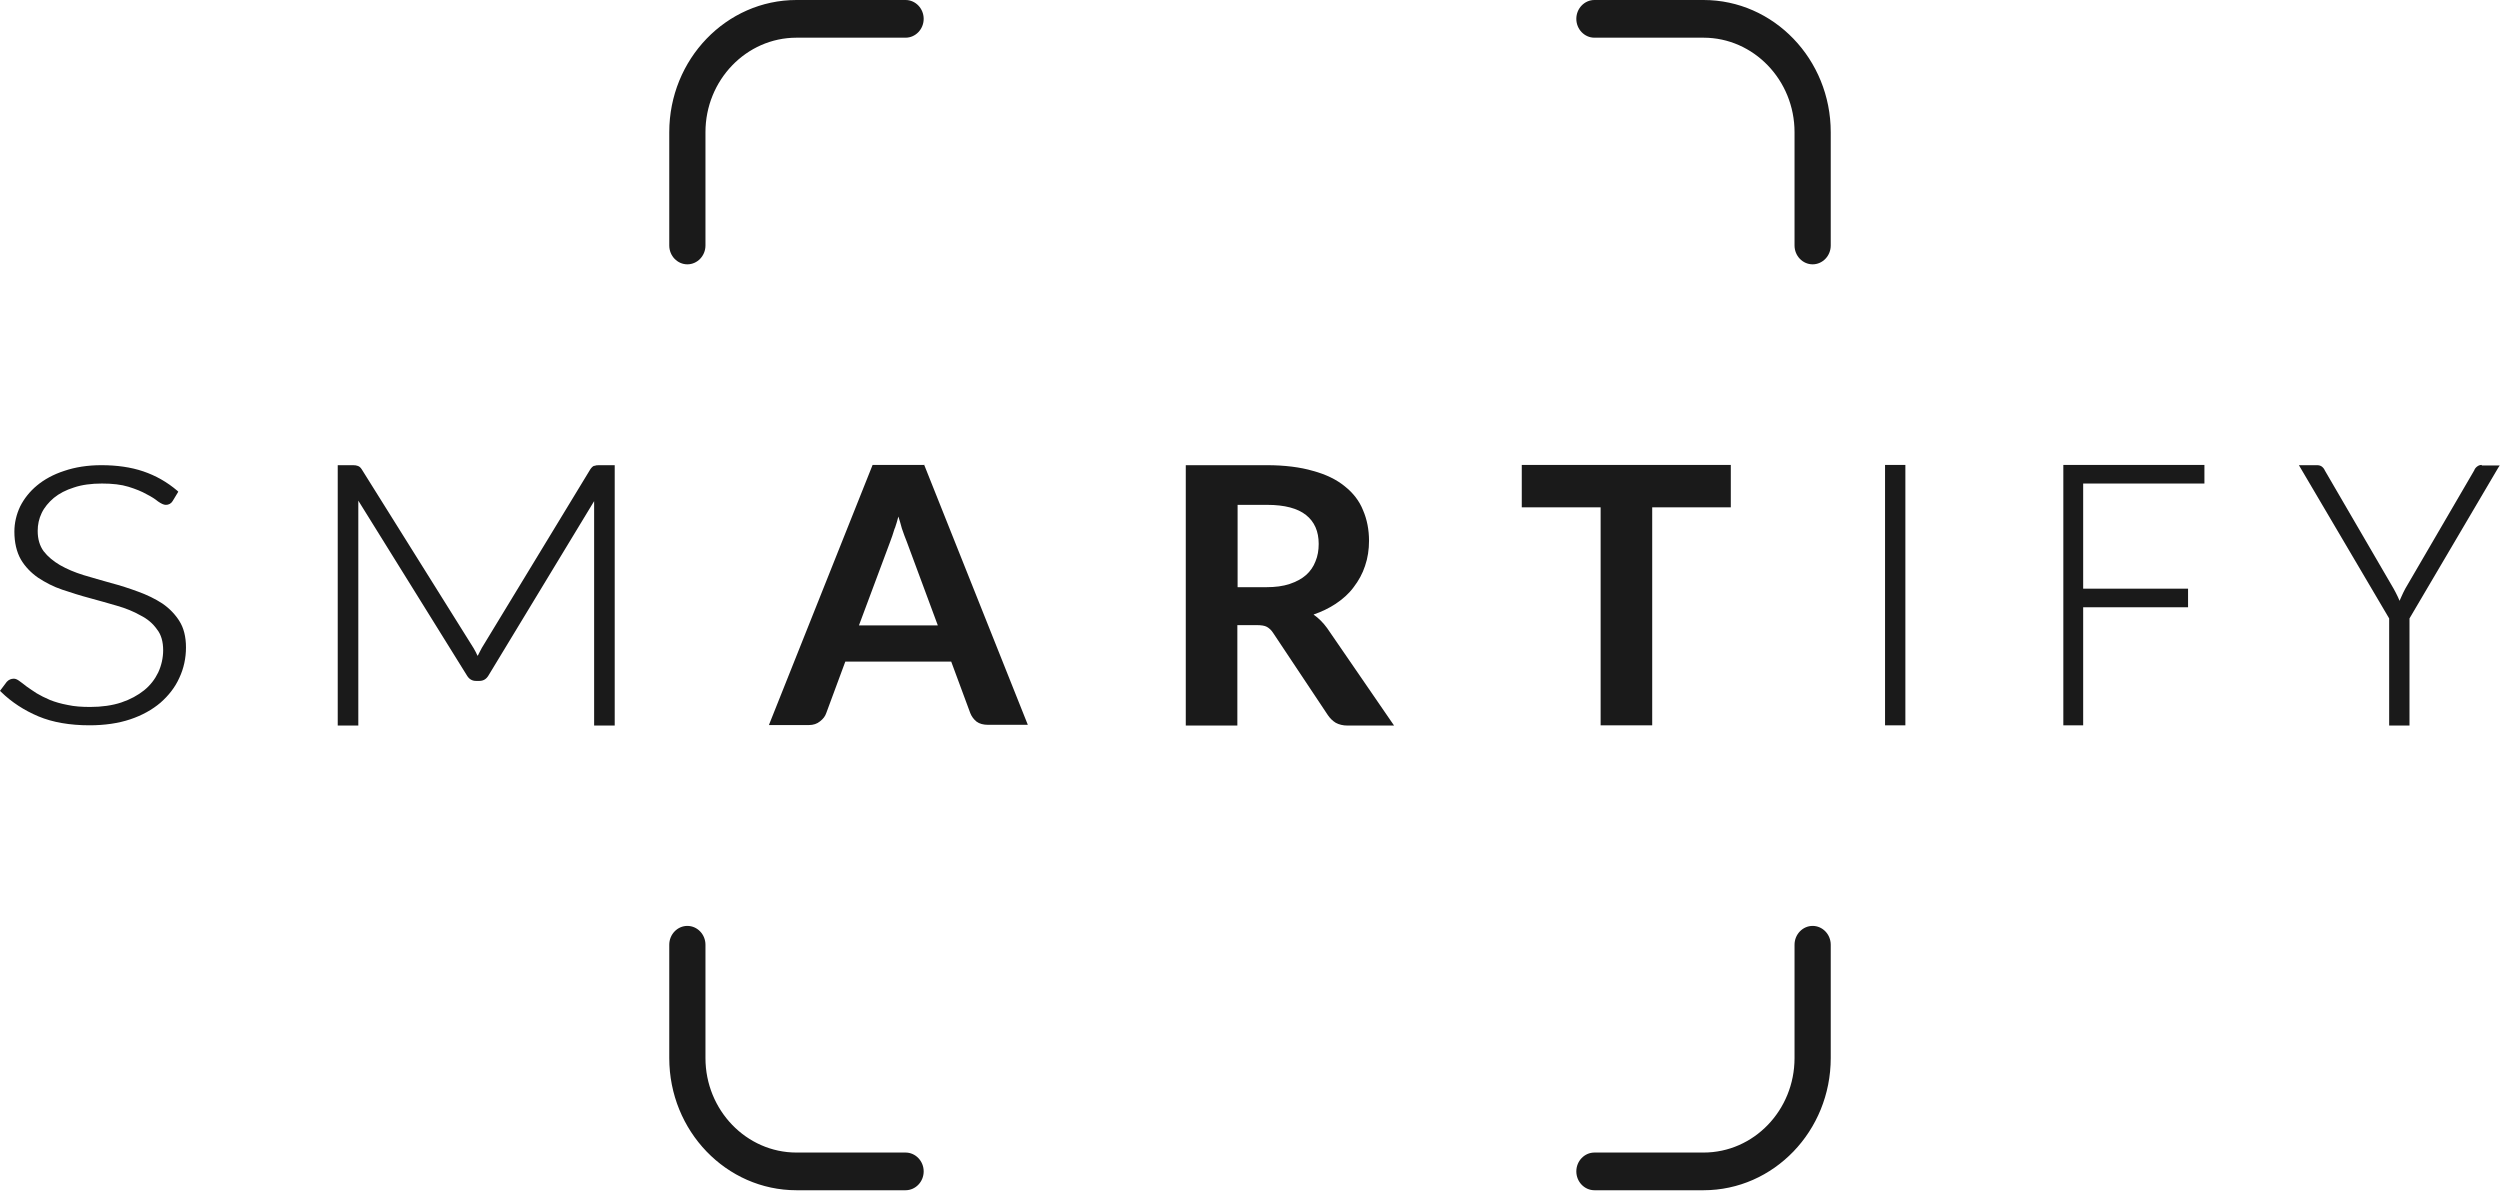
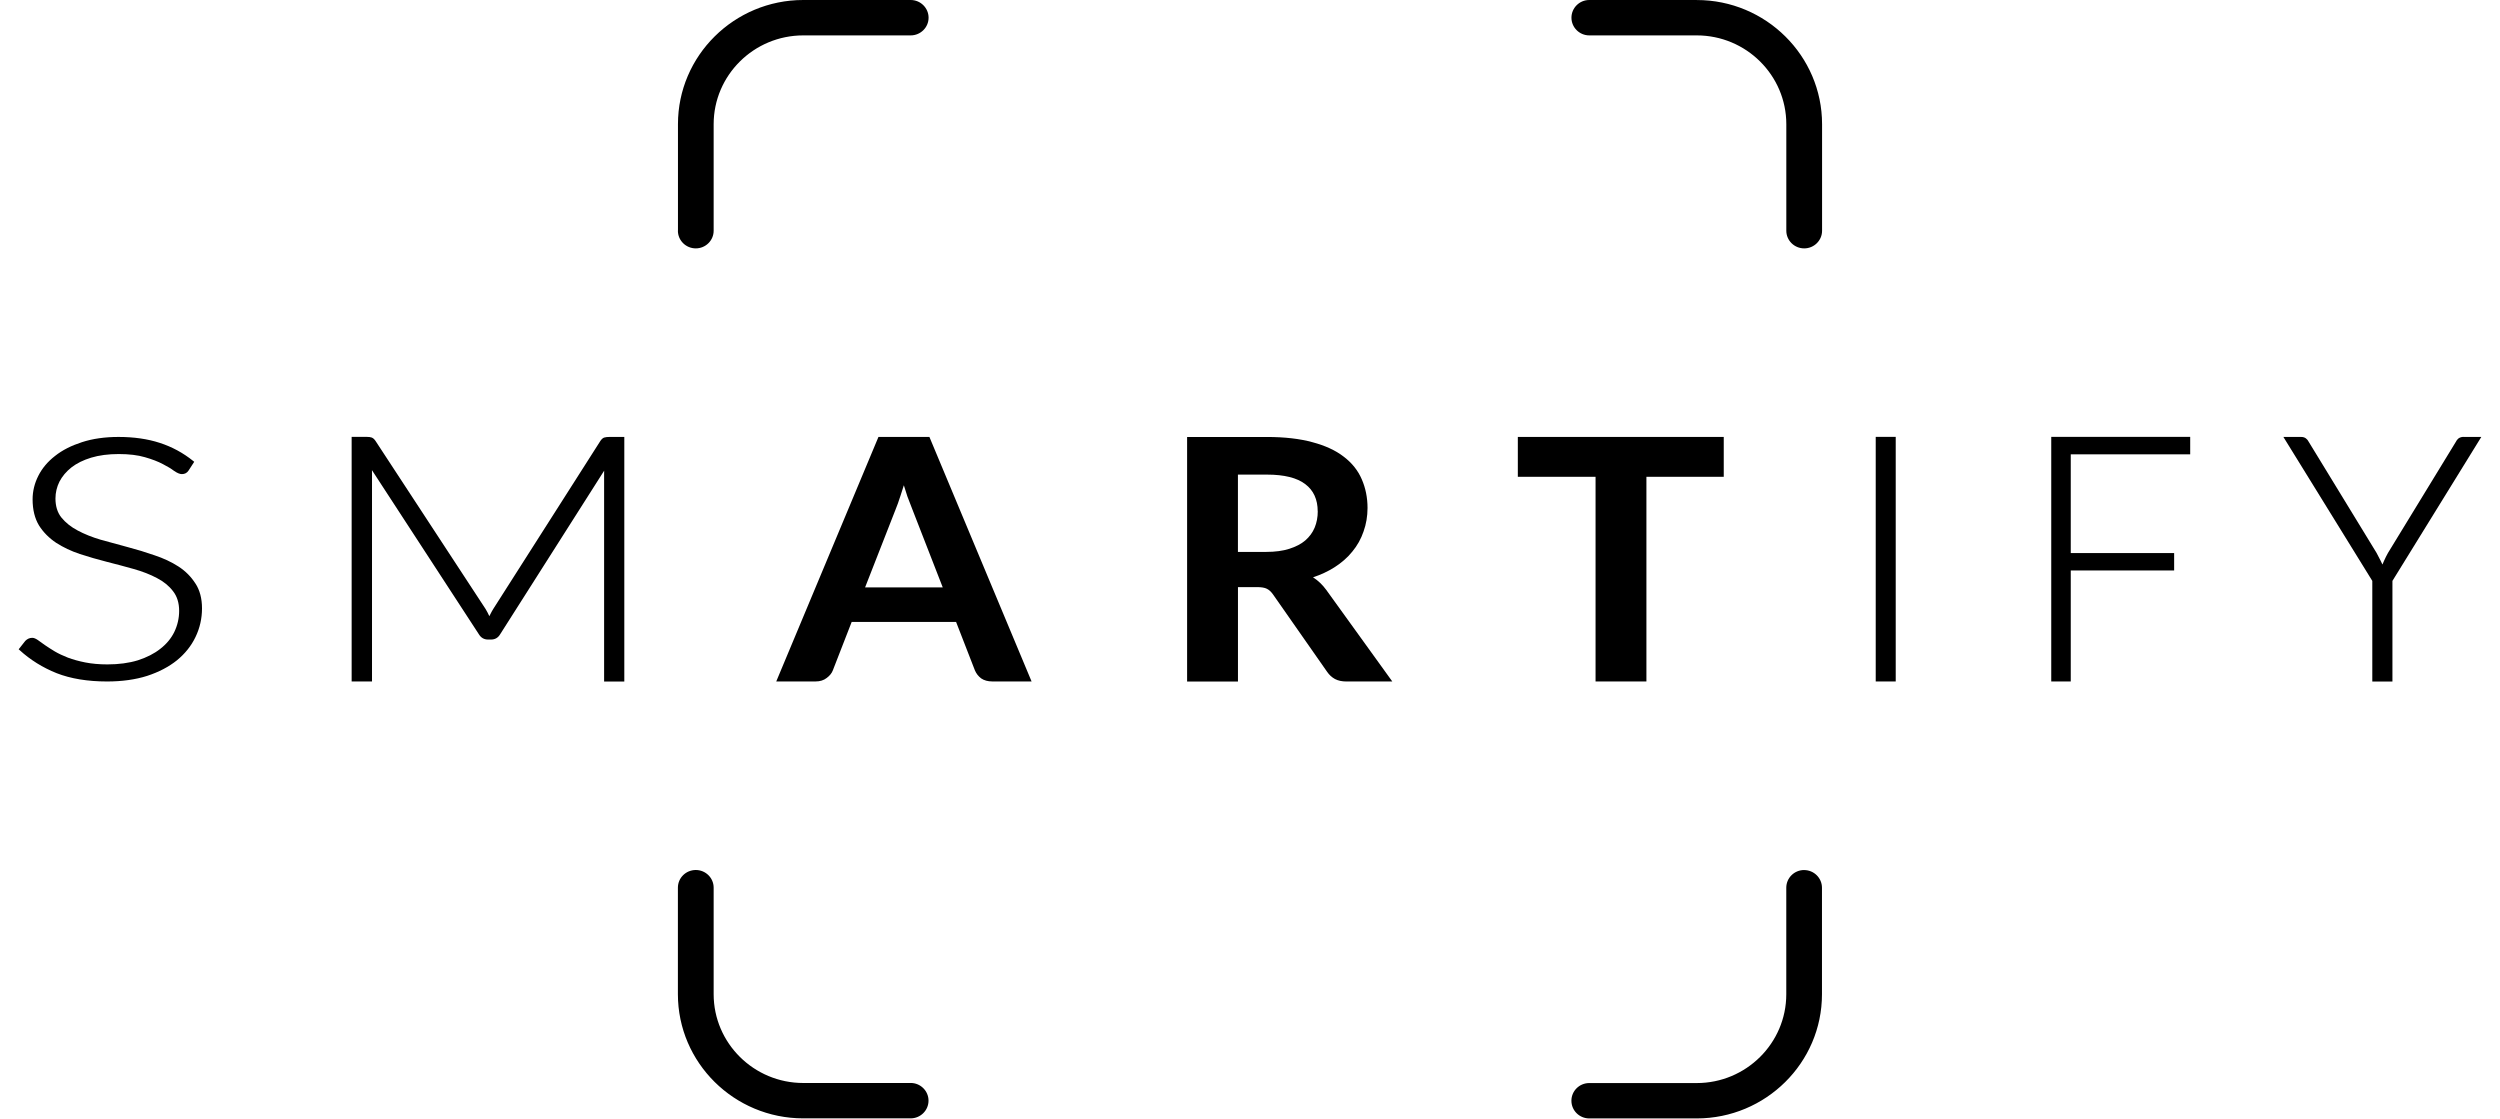
- <svg xmlns="http://www.w3.org/2000/svg" id="Layer_1" data-name="Layer 1" viewBox="0 0 100.82 48">
-   <defs>
-     <style>
-       .cls-1 {
-         fill: #1a1a1a;
-       }
-     </style>
-   </defs>
-   <path class="cls-1" d="m26.99,9.9v-4.57c0-2.94,2.3-5.33,5.13-5.33h4.4c.4,0,.73.34.73.76s-.33.76-.73.76h-4.4c-2.02,0-3.67,1.71-3.67,3.81v4.57c0,.42-.33.76-.73.76s-.73-.34-.73-.76h0Zm9.53,36.58h-4.4c-2.02,0-3.67-1.71-3.67-3.81v-4.57c0-.42-.33-.76-.73-.76s-.73.34-.73.76v4.57c0,2.94,2.3,5.33,5.13,5.33h4.4c.4,0,.73-.34.73-.76s-.33-.76-.73-.76h0Zm36.58-9.14c-.4,0-.73.34-.73.76v4.57c0,2.1-1.64,3.81-3.67,3.81h-4.4c-.4,0-.73.34-.73.76s.33.76.73.76h4.4c2.83,0,5.13-2.39,5.13-5.33v-4.57c0-.42-.33-.76-.73-.76h0ZM68.7,0h-4.4c-.4,0-.73.34-.73.76s.33.76.73.76h4.4c2.02,0,3.67,1.71,3.67,3.81v4.57c0,.42.33.76.73.76s.73-.34.73-.76v-4.57C73.83,2.39,71.53,0,68.7,0h0Z" />
-   <path class="cls-1" d="m76.02,18.75h.82v10.5h-.82v-10.5Zm7.19,10.5h.8v-4.76h4.23v-.75h-4.23v-4.24h4.89v-.75h-5.69v10.5Zm16.88-10.5c-.08,0-.14.02-.2.07-.05.04-.09.09-.11.15l-2.78,4.77c-.06.11-.11.22-.16.33-.02.05-.05.11-.07.16-.02-.05-.05-.11-.07-.16-.05-.11-.11-.22-.17-.33l-2.77-4.76c-.03-.07-.07-.12-.12-.16-.05-.04-.12-.06-.2-.06h-.73l3.64,6.18v4.32h.82v-4.32l3.58-6.08.06-.09h-.73Z" />
-   <path class="cls-1" d="m37.28,18.75h-2.09l-4.15,10.41-.03.08h1.61c.18,0,.33-.05.45-.15.13-.1.21-.21.25-.33l.77-2.08h4.27l.77,2.08c.05.13.14.25.25.34.12.09.28.13.46.13h1.61l-4.17-10.46-.02-.04h0Zm-1.19,2.55c.05-.15.1-.31.14-.47.05.16.1.32.14.48.07.21.14.39.2.54l1.25,3.37h-3.18l1.25-3.35c.06-.16.13-.35.19-.56h0Zm16.89,3.48c.32-.11.61-.25.87-.42.29-.19.55-.42.74-.68.2-.26.36-.55.46-.86.11-.32.16-.66.16-1.01,0-.44-.08-.86-.24-1.23-.15-.38-.4-.7-.74-.97-.33-.27-.76-.48-1.28-.62-.51-.15-1.14-.23-1.86-.23h-3.27v10.5h2.08v-4.05h.78c.18,0,.32.02.41.07.09.05.18.13.25.24l2.21,3.32c.09.13.19.23.32.31.13.07.29.11.47.11h1.88l-2.7-3.93c-.16-.22-.34-.4-.54-.54h0Zm.2-2.84c0,.25-.04.49-.13.7-.08.21-.21.4-.38.55-.17.15-.39.27-.66.36-.27.09-.58.13-.94.13h-1.16v-3.32h1.19c.71,0,1.23.14,1.57.41.34.27.51.66.51,1.16h0Zm11.37-1.48h-3.18v-1.71h8.43v1.71h-3.17v8.79h-2.08v-8.79h0Z" />
-   <path class="cls-1" d="m7.23,25.04c.18.28.27.64.27,1.07s-.09.85-.27,1.23c-.17.38-.43.71-.76,1-.33.28-.74.51-1.22.67-.48.16-1.03.24-1.64.24-.79,0-1.49-.12-2.06-.36-.57-.24-1.08-.57-1.51-.99l-.04-.04.27-.36c.08-.09.18-.13.29-.13.06,0,.14.03.23.1.08.06.18.13.29.22.11.08.25.17.4.27.15.09.33.18.54.27.2.08.44.15.71.2.27.06.57.08.91.08.46,0,.89-.06,1.25-.18.36-.12.67-.29.92-.49.25-.2.44-.45.57-.72.13-.28.2-.59.2-.9,0-.34-.08-.63-.25-.84-.16-.23-.38-.42-.66-.56-.28-.16-.6-.29-.95-.39-.37-.11-.74-.21-1.1-.31-.38-.1-.75-.22-1.11-.34-.36-.12-.68-.29-.97-.48-.29-.2-.53-.45-.7-.74-.17-.3-.26-.68-.26-1.12,0-.35.08-.69.23-1.01.16-.32.39-.61.68-.85.3-.25.67-.45,1.1-.59.44-.15.94-.23,1.5-.23.62,0,1.19.08,1.69.25.5.17.96.43,1.37.78l.04.04-.23.38c-.06.1-.16.15-.27.15-.09,0-.19-.05-.32-.14-.11-.09-.26-.19-.46-.29-.19-.11-.44-.21-.73-.3-.29-.09-.65-.13-1.07-.13s-.81.05-1.13.16c-.32.1-.59.24-.81.42-.21.18-.38.38-.49.61-.11.23-.16.47-.16.72,0,.33.08.6.24.82.17.22.39.4.66.56.28.16.59.29.94.4.36.11.73.21,1.11.32.38.1.75.22,1.1.35.36.13.69.29.98.48.29.2.52.44.7.73h0Zm16.74-6.26c-.06.02-.11.07-.16.14l-4.38,7.21c-.04.07-.08.15-.12.23-.01.03-.03.06-.05.09-.05-.11-.1-.21-.16-.31l-4.51-7.21c-.05-.08-.1-.12-.16-.14-.05-.02-.11-.03-.19-.03h-.62v10.5h.83v-8.9c0-.06,0-.11,0-.17l4.38,7.05c.09.15.21.22.37.22h.13c.16,0,.28-.07.37-.22l4.26-7.03s0,.1,0,.15v8.9h.83v-10.5h-.61c-.08,0-.15,0-.2.03h0Z" />
+ <svg xmlns="http://www.w3.org/2000/svg" width="76" height="34" viewBox="0 0 76 34" fill="none">
+   <path d="M20.61 7.012V3.774C20.61 1.693 22.319 0 24.419 0H27.685C27.984 0 28.229 0.242 28.229 0.538C28.229 0.834 27.985 1.076 27.685 1.076H24.419C22.918 1.076 21.695 2.287 21.695 3.776V7.014C21.695 7.31 21.452 7.551 21.152 7.551C20.852 7.551 20.608 7.31 20.608 7.014L20.61 7.012ZM27.685 32.923H24.419C22.918 32.923 21.695 31.712 21.695 30.223V26.985C21.695 26.689 21.452 26.448 21.152 26.448C20.852 26.448 20.608 26.688 20.608 26.985V30.223C20.608 32.306 22.317 33.998 24.417 33.998H27.684C27.983 33.998 28.227 33.756 28.227 33.46C28.227 33.164 27.984 32.922 27.684 32.922L27.685 32.923ZM54.846 26.449C54.547 26.449 54.303 26.689 54.303 26.987V30.225C54.303 31.713 53.082 32.925 51.58 32.925H48.313C48.014 32.925 47.771 33.165 47.771 33.462C47.771 33.76 48.014 34 48.313 34H51.58C53.679 34 55.388 32.307 55.388 30.226V26.988C55.388 26.692 55.145 26.45 54.845 26.45L54.846 26.449ZM51.581 0H48.314C48.015 0 47.772 0.242 47.772 0.538C47.772 0.834 48.015 1.076 48.314 1.076H51.581C53.082 1.076 54.304 2.287 54.304 3.776V7.014C54.304 7.31 54.547 7.551 54.848 7.551C55.148 7.551 55.391 7.31 55.391 7.014V3.776C55.391 1.695 53.682 0.001 51.582 0.001L51.581 0Z" fill="black" />
+   <path d="M57.022 13.281H57.63V20.717H57.022V13.281ZM62.358 20.717H62.951V17.343H66.094V16.813H62.951V13.811H66.582V13.281H62.358V20.717ZM74.89 13.281C74.833 13.281 74.783 13.297 74.738 13.328C74.703 13.357 74.674 13.395 74.657 13.433L72.594 16.81C72.55 16.889 72.51 16.969 72.476 17.047C72.458 17.084 72.442 17.122 72.426 17.161C72.408 17.123 72.39 17.085 72.371 17.046C72.333 16.97 72.293 16.89 72.248 16.809L70.189 13.438C70.166 13.39 70.135 13.353 70.101 13.328C70.063 13.298 70.013 13.283 69.954 13.283H69.415L72.118 17.659V20.719H72.73V17.659L75.391 13.349L75.432 13.283H74.893L74.89 13.281Z" fill="black" />
+   <path d="M28.254 13.283H26.705L23.623 20.656L23.598 20.716H24.796C24.928 20.716 25.042 20.681 25.132 20.61C25.225 20.541 25.288 20.462 25.319 20.377L25.891 18.907H29.065L29.637 20.379C29.677 20.474 29.739 20.555 29.826 20.622C29.917 20.685 30.031 20.716 30.167 20.716H31.36L28.265 13.309L28.253 13.281L28.254 13.283ZM27.369 15.089C27.405 14.983 27.441 14.87 27.477 14.752C27.512 14.869 27.549 14.981 27.584 15.09C27.638 15.236 27.687 15.363 27.731 15.472L28.659 17.856H26.299L27.227 15.484C27.274 15.37 27.322 15.238 27.368 15.09L27.369 15.089ZM39.913 17.551C40.151 17.473 40.368 17.372 40.558 17.252C40.777 17.114 40.963 16.952 41.11 16.769C41.261 16.587 41.376 16.381 41.452 16.157C41.532 15.934 41.573 15.693 41.573 15.442C41.573 15.127 41.513 14.834 41.398 14.571C41.284 14.304 41.099 14.072 40.849 13.883C40.605 13.693 40.284 13.545 39.898 13.443C39.517 13.338 39.053 13.284 38.517 13.284H36.088V20.719H37.634V17.848H38.21C38.346 17.848 38.448 17.865 38.513 17.899C38.581 17.932 38.644 17.991 38.701 18.072L40.345 20.424C40.409 20.517 40.489 20.591 40.583 20.642C40.679 20.693 40.796 20.717 40.929 20.717H42.326L40.319 17.934C40.204 17.776 40.069 17.648 39.916 17.55L39.913 17.551ZM40.06 15.542C40.06 15.723 40.028 15.89 39.966 16.039C39.905 16.187 39.808 16.319 39.681 16.429C39.557 16.536 39.392 16.621 39.194 16.684C38.997 16.747 38.762 16.778 38.494 16.778H37.633V14.428H38.516C39.041 14.428 39.432 14.526 39.682 14.719C39.932 14.908 40.058 15.185 40.058 15.542H40.06ZM48.504 14.494H46.142V13.283H52.402V14.494H50.051V20.717H48.505V14.494H48.504Z" fill="black" />
+   <path d="M5.94 17.736C6.073 17.938 6.141 18.193 6.141 18.495C6.141 18.797 6.075 19.094 5.943 19.366C5.815 19.634 5.625 19.872 5.379 20.073C5.133 20.271 4.828 20.431 4.473 20.547C4.118 20.66 3.708 20.717 3.253 20.717C2.665 20.717 2.15 20.632 1.723 20.465C1.298 20.295 0.919 20.059 0.598 19.765L0.568 19.738L0.769 19.483C0.832 19.419 0.903 19.39 0.981 19.39C1.029 19.39 1.085 19.412 1.153 19.459C1.211 19.5 1.283 19.551 1.367 19.612C1.449 19.668 1.549 19.733 1.665 19.803C1.779 19.87 1.913 19.933 2.066 19.993C2.218 20.049 2.394 20.099 2.591 20.138C2.788 20.177 3.015 20.198 3.265 20.198C3.61 20.198 3.923 20.156 4.192 20.073C4.461 19.986 4.69 19.87 4.872 19.725C5.059 19.581 5.203 19.408 5.299 19.212C5.395 19.012 5.446 18.797 5.446 18.571C5.446 18.329 5.383 18.128 5.261 17.973C5.139 17.812 4.976 17.679 4.773 17.574C4.567 17.464 4.33 17.372 4.067 17.298C3.794 17.221 3.519 17.148 3.253 17.081C2.97 17.009 2.693 16.928 2.428 16.842C2.163 16.754 1.922 16.639 1.708 16.502C1.494 16.359 1.318 16.183 1.187 15.976C1.057 15.763 0.991 15.494 0.991 15.181C0.991 14.935 1.049 14.694 1.165 14.465C1.28 14.236 1.451 14.033 1.673 13.861C1.893 13.685 2.169 13.546 2.491 13.442C2.817 13.336 3.19 13.283 3.603 13.283C4.067 13.283 4.488 13.343 4.855 13.463C5.226 13.582 5.569 13.768 5.874 14.014L5.904 14.039L5.732 14.305C5.686 14.376 5.617 14.413 5.53 14.413C5.465 14.413 5.387 14.38 5.289 14.313C5.208 14.251 5.094 14.181 4.95 14.108C4.807 14.032 4.624 13.961 4.406 13.899C4.193 13.836 3.925 13.803 3.61 13.803C3.295 13.803 3.012 13.84 2.771 13.913C2.534 13.985 2.333 14.084 2.171 14.21C2.014 14.334 1.892 14.479 1.807 14.642C1.727 14.804 1.686 14.976 1.686 15.154C1.686 15.387 1.746 15.582 1.866 15.732C1.991 15.886 2.157 16.019 2.359 16.126C2.564 16.236 2.799 16.33 3.059 16.407C3.325 16.482 3.599 16.557 3.879 16.631C4.158 16.704 4.434 16.789 4.698 16.881C4.967 16.97 5.212 17.084 5.424 17.221C5.639 17.36 5.811 17.534 5.94 17.738V17.736ZM18.371 13.3C18.329 13.314 18.291 13.347 18.253 13.402L14.999 18.506C14.967 18.557 14.937 18.61 14.91 18.665C14.899 18.687 14.887 18.708 14.876 18.732C14.842 18.655 14.802 18.581 14.76 18.511L11.413 13.4C11.376 13.347 11.338 13.314 11.296 13.3C11.259 13.288 11.213 13.281 11.152 13.281H10.69V20.717H11.309V14.411C11.309 14.372 11.309 14.333 11.307 14.292L14.56 19.285C14.624 19.389 14.717 19.442 14.835 19.442H14.929C15.047 19.442 15.139 19.39 15.202 19.286L18.367 14.308C18.366 14.343 18.365 14.379 18.365 14.413V20.719H18.979V13.283H18.522C18.464 13.283 18.413 13.288 18.373 13.301L18.371 13.3Z" fill="black" />
</svg>
